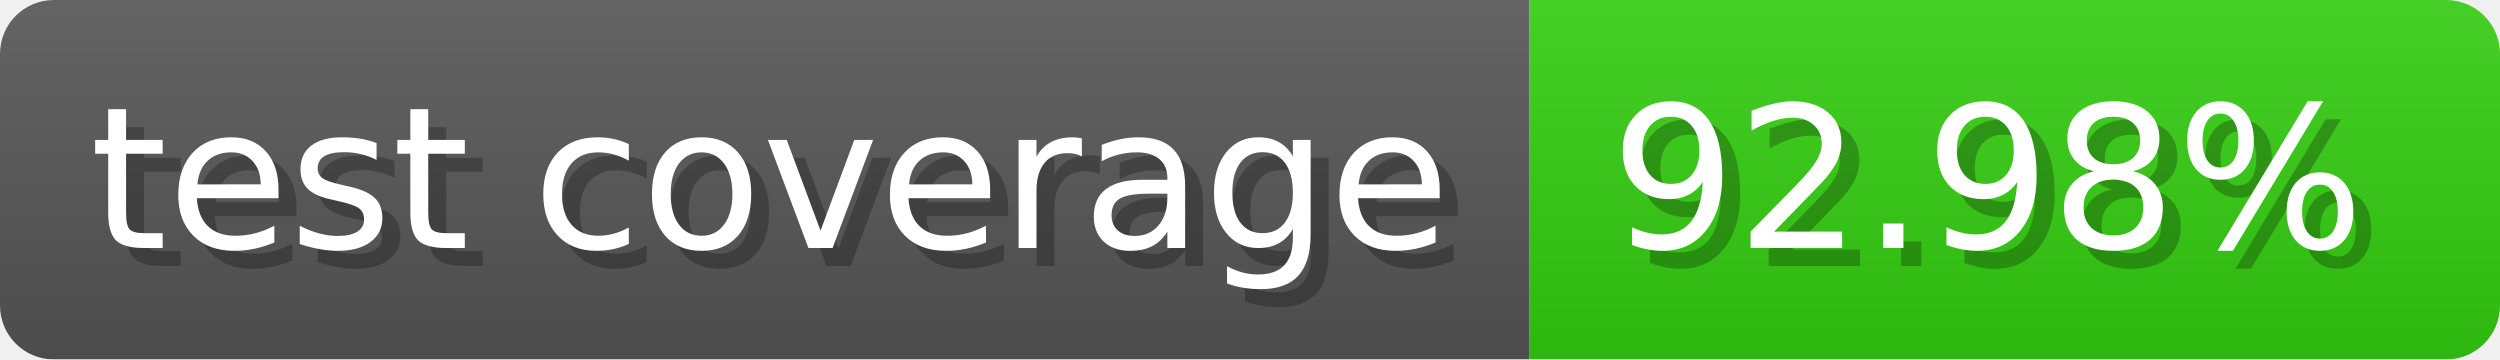
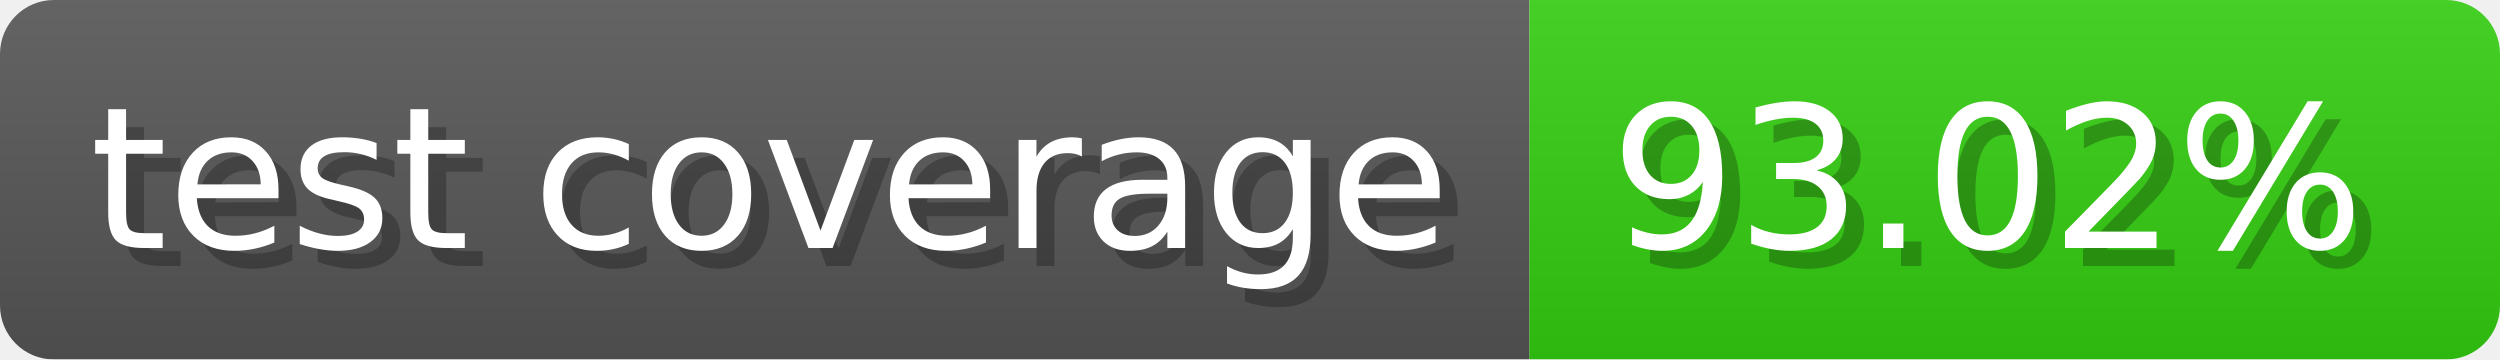
- <svg xmlns="http://www.w3.org/2000/svg" width="139.1" height="20" viewBox="0 0 1391 200" role="img" aria-label="test coverage: 92.98%">
+ <svg xmlns="http://www.w3.org/2000/svg" width="139.1" height="20" viewBox="0 0 1391 200" role="img" aria-label="test coverage: 93.02%">
  <linearGradient id="a" x2="0" y2="100%">
    <stop offset="0" stop-opacity=".1" stop-color="#EEE" />
    <stop offset="1" stop-opacity=".1" />
  </linearGradient>
  <mask id="m">
    <rect width="1391" height="200" rx="30" fill="#FFF" />
  </mask>
  <g mask="url(#m)">
    <rect width="851" height="200" fill="#555" />
    <rect width="540" height="200" fill="#3C1" x="851" />
    <rect width="1391" height="200" fill="url(#a)" />
  </g>
  <g aria-hidden="true" fill="#fff" text-anchor="start" font-family="Verdana,DejaVu Sans,sans-serif" font-size="110">
    <text x="60" y="148" textLength="751" fill="#000" opacity="0.25">test coverage</text>
    <text x="50" y="138" textLength="751">test coverage</text>
-     <text x="906" y="148" textLength="440" fill="#000" opacity="0.25">92.98%</text>
-     <text x="896" y="138" textLength="440">92.98%</text>
+     <text x="906" y="148" textLength="440" fill="#000" opacity="0.25">93.02%</text>
+     <text x="896" y="138" textLength="440">93.02%</text>
  </g>
</svg>
